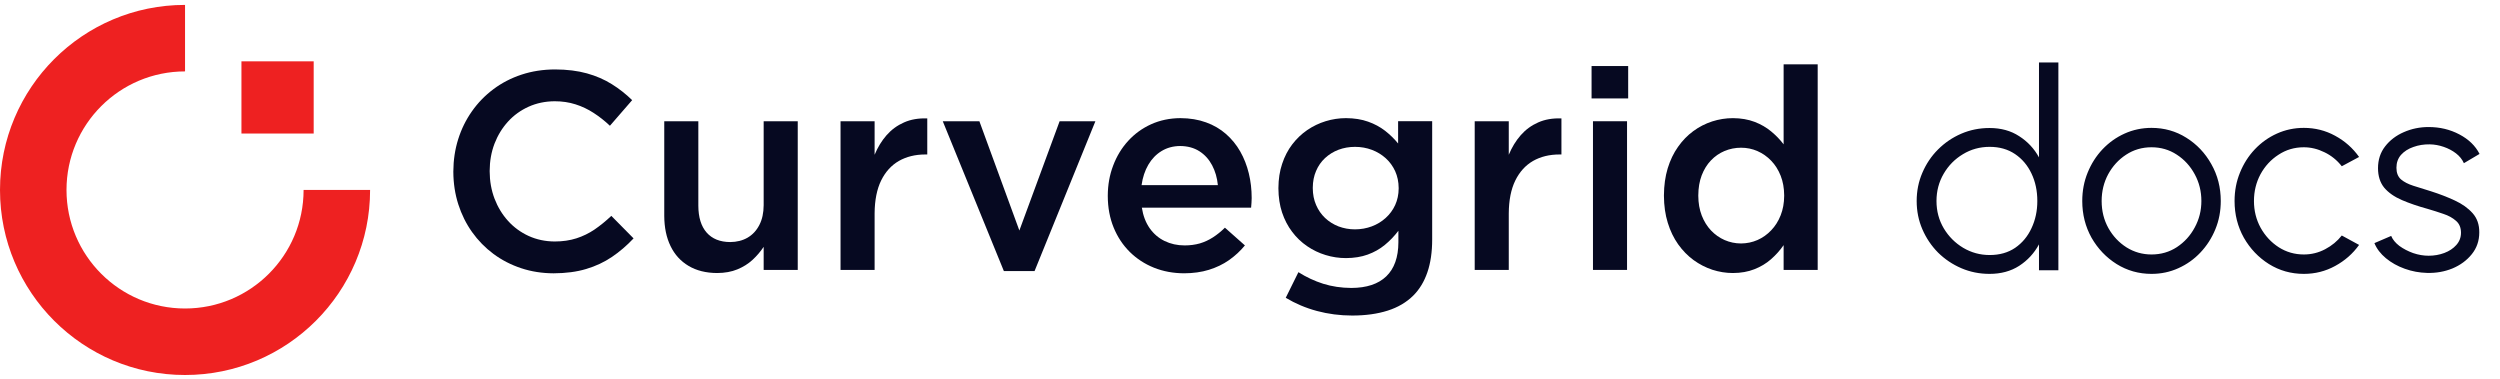
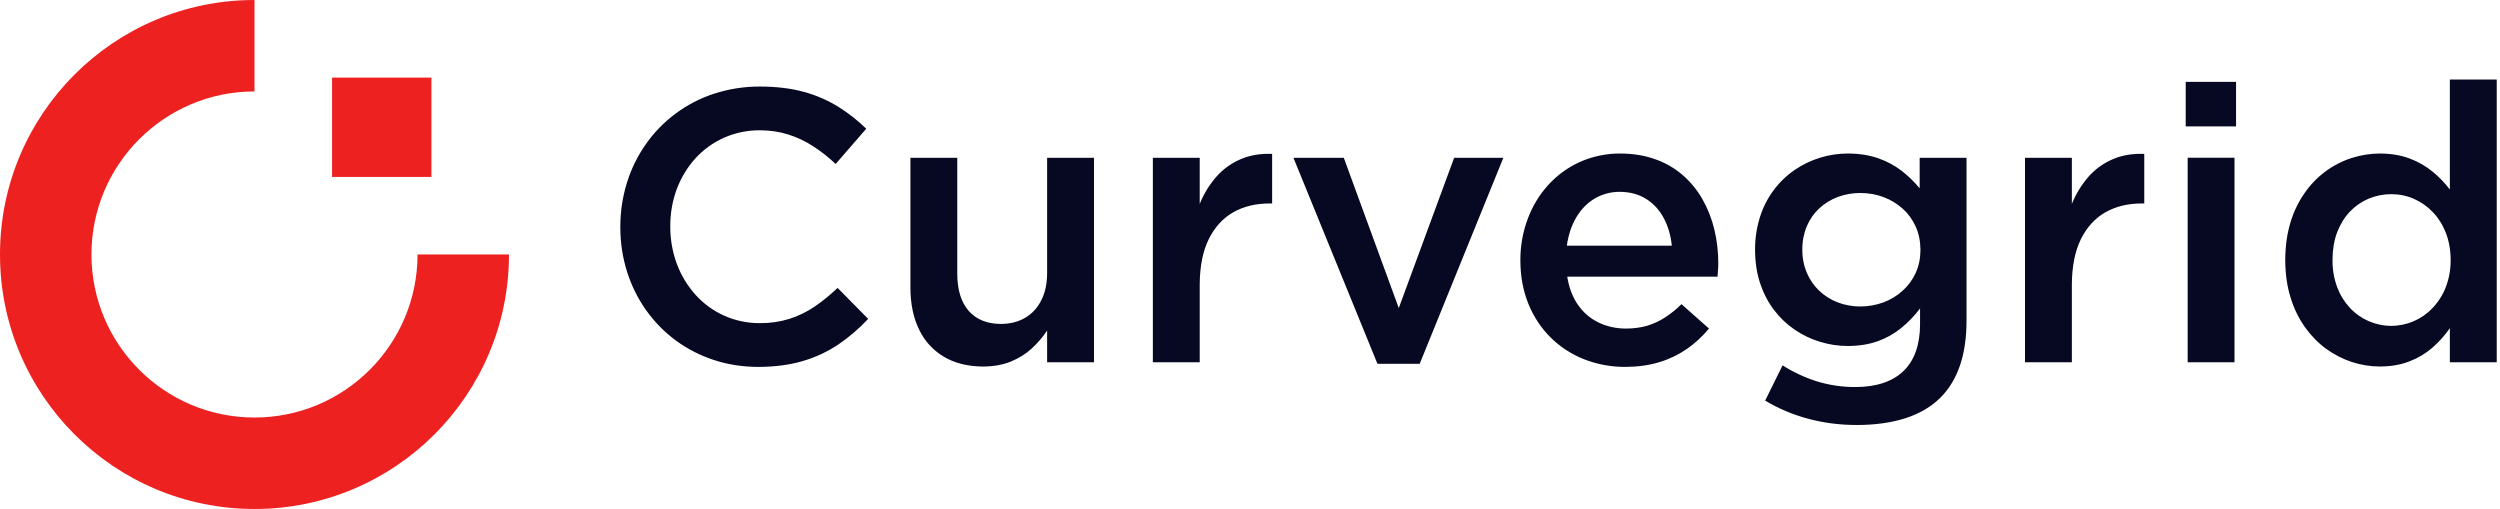
- <svg xmlns="http://www.w3.org/2000/svg" width="185" height="28" viewBox="0 0 185 28" fill="none">
-   <path fill-rule="evenodd" clip-rule="evenodd" d="M13.693 0.363C6.132 0.363 0 6.495 0 14.057C0 21.618 6.132 27.75 13.693 27.75C21.255 27.75 27.387 21.618 27.387 14.057H22.466C22.466 18.901 18.538 22.829 13.693 22.829C8.85 22.829 4.921 18.901 4.921 14.057C4.921 9.213 8.849 5.284 13.693 5.284V0.363V0.363ZM17.867 4.537H23.213V9.883H17.867V4.537V4.537Z" fill="#EE2121" />
-   <path fill-rule="evenodd" clip-rule="evenodd" d="M40.966 20.225C41.869 20.221 42.675 20.117 43.376 19.905C44.078 19.697 44.713 19.398 45.279 19.016C45.849 18.631 46.384 18.172 46.884 17.641L45.238 15.974C44.824 16.366 44.411 16.7 43.995 16.985C43.578 17.266 43.13 17.485 42.654 17.637C42.178 17.79 41.643 17.87 41.049 17.87C40.348 17.867 39.705 17.728 39.118 17.461C38.535 17.193 38.024 16.822 37.594 16.346C37.166 15.873 36.833 15.321 36.593 14.696C36.357 14.071 36.239 13.4 36.236 12.682V12.64C36.239 11.921 36.357 11.251 36.593 10.632C36.833 10.011 37.166 9.466 37.594 8.997C38.024 8.524 38.535 8.16 39.118 7.896C39.705 7.632 40.348 7.496 41.049 7.493C41.601 7.493 42.116 7.569 42.591 7.722C43.064 7.871 43.508 8.083 43.925 8.354C44.345 8.625 44.748 8.941 45.134 9.306L46.78 7.41C46.318 6.961 45.818 6.565 45.276 6.229C44.734 5.888 44.12 5.621 43.435 5.43C42.748 5.239 41.959 5.141 41.07 5.138C40.185 5.141 39.358 5.27 38.59 5.524C37.826 5.777 37.132 6.135 36.513 6.6C35.895 7.062 35.364 7.607 34.923 8.236C34.482 8.861 34.141 9.552 33.905 10.306C33.669 11.056 33.551 11.848 33.547 12.682V12.723C33.551 13.564 33.672 14.359 33.912 15.113C34.152 15.863 34.492 16.55 34.933 17.172C35.378 17.797 35.906 18.336 36.517 18.791C37.132 19.246 37.812 19.596 38.563 19.846C39.313 20.096 40.111 20.221 40.966 20.225L40.966 20.225Z" fill="#060921" />
-   <path fill-rule="evenodd" clip-rule="evenodd" d="M53.073 20.204C53.639 20.201 54.139 20.11 54.566 19.933C54.994 19.756 55.369 19.524 55.685 19.232C56.001 18.94 56.279 18.617 56.511 18.266V19.975H59.033V8.972H56.511V15.182C56.508 15.755 56.404 16.241 56.192 16.648C55.983 17.058 55.695 17.367 55.323 17.586C54.952 17.801 54.521 17.909 54.032 17.912C53.278 17.909 52.698 17.672 52.291 17.21C51.885 16.745 51.68 16.085 51.677 15.224V8.972H49.155V15.974C49.159 16.832 49.312 17.578 49.621 18.211C49.926 18.843 50.371 19.329 50.954 19.676C51.538 20.024 52.243 20.201 53.073 20.204V20.204Z" fill="#060921" />
-   <path fill-rule="evenodd" clip-rule="evenodd" d="M62.2 19.975H64.721V15.786C64.729 14.814 64.888 14.004 65.204 13.358C65.52 12.716 65.958 12.233 66.517 11.91C67.08 11.591 67.729 11.431 68.472 11.431L68.618 11.431V8.763C67.972 8.739 67.399 8.836 66.899 9.059C66.399 9.278 65.968 9.594 65.607 10.004C65.246 10.417 64.951 10.9 64.721 11.452V8.972H62.2V19.975V19.975Z" fill="#060921" />
-   <path fill-rule="evenodd" clip-rule="evenodd" d="M74.286 20.058H76.558L81.059 8.972H78.412L75.433 17.058L72.474 8.972H69.765L74.286 20.058Z" fill="#060921" />
-   <path fill-rule="evenodd" clip-rule="evenodd" d="M87.623 20.224C88.297 20.221 88.908 20.137 89.457 19.967C90.005 19.797 90.502 19.561 90.943 19.252C91.384 18.942 91.777 18.581 92.124 18.161L90.644 16.848C90.356 17.133 90.058 17.373 89.755 17.567C89.453 17.762 89.13 17.911 88.79 18.012C88.446 18.109 88.071 18.161 87.664 18.161C87.119 18.161 86.626 18.05 86.181 17.835C85.737 17.619 85.369 17.303 85.077 16.89C84.785 16.473 84.591 15.966 84.497 15.369H92.582C92.593 15.244 92.603 15.122 92.61 15.008C92.621 14.889 92.624 14.775 92.624 14.66C92.624 14.025 92.555 13.413 92.412 12.83C92.27 12.243 92.058 11.705 91.777 11.208C91.496 10.715 91.141 10.281 90.721 9.913C90.297 9.544 89.808 9.256 89.245 9.055C88.682 8.85 88.053 8.746 87.352 8.742C86.564 8.746 85.841 8.898 85.185 9.194C84.528 9.492 83.962 9.902 83.483 10.427C83.004 10.951 82.636 11.559 82.375 12.25C82.111 12.941 81.979 13.681 81.976 14.473L81.976 14.514C81.979 15.365 82.125 16.143 82.41 16.838C82.695 17.536 83.094 18.137 83.605 18.644C84.115 19.147 84.713 19.536 85.397 19.811C86.078 20.082 86.82 20.221 87.623 20.224L87.623 20.224ZM84.476 13.701C84.556 13.129 84.723 12.625 84.976 12.191C85.23 11.757 85.556 11.42 85.956 11.177C86.355 10.934 86.814 10.809 87.331 10.805C87.887 10.809 88.363 10.941 88.758 11.194C89.154 11.448 89.467 11.795 89.696 12.229C89.926 12.663 90.068 13.153 90.123 13.701H84.476L84.476 13.701Z" fill="#060921" />
-   <path fill-rule="evenodd" clip-rule="evenodd" d="M100.063 23.35C101.056 23.35 101.931 23.228 102.692 22.985C103.453 22.742 104.081 22.37 104.585 21.87C105.043 21.412 105.391 20.839 105.627 20.148C105.863 19.46 105.981 18.651 105.981 17.723V8.971H103.46V10.618C103.178 10.274 102.855 9.958 102.494 9.676C102.129 9.395 101.713 9.169 101.24 9.003C100.765 8.832 100.219 8.746 99.605 8.742C99.091 8.742 98.587 8.819 98.101 8.968C97.615 9.117 97.16 9.336 96.736 9.624C96.316 9.912 95.944 10.267 95.624 10.687C95.305 11.104 95.058 11.583 94.878 12.125C94.697 12.663 94.607 13.261 94.603 13.91V13.951C94.607 14.598 94.697 15.192 94.874 15.726C95.055 16.265 95.302 16.741 95.621 17.157C95.937 17.578 96.305 17.928 96.729 18.217C97.149 18.505 97.604 18.724 98.094 18.873C98.58 19.023 99.084 19.099 99.605 19.099C100.205 19.095 100.744 19.009 101.212 18.838C101.682 18.668 102.102 18.432 102.47 18.13C102.841 17.828 103.178 17.477 103.481 17.077L103.481 17.932C103.477 19.04 103.178 19.877 102.584 20.45C101.991 21.019 101.129 21.304 100 21.308C99.254 21.304 98.559 21.2 97.917 20.999C97.274 20.794 96.663 20.509 96.083 20.141L95.145 22.037C95.857 22.464 96.628 22.791 97.455 23.013C98.285 23.235 99.153 23.35 100.063 23.35L100.063 23.35ZM100.271 16.973C99.837 16.973 99.431 16.897 99.052 16.755C98.677 16.609 98.344 16.4 98.059 16.133C97.774 15.862 97.552 15.543 97.392 15.171C97.229 14.799 97.149 14.386 97.146 13.931V13.889C97.149 13.434 97.229 13.021 97.389 12.653C97.545 12.281 97.767 11.965 98.052 11.698C98.337 11.434 98.667 11.229 99.046 11.083C99.424 10.941 99.83 10.868 100.271 10.868C100.713 10.868 101.126 10.941 101.515 11.087C101.904 11.232 102.244 11.441 102.543 11.708C102.841 11.976 103.074 12.299 103.244 12.67C103.411 13.042 103.498 13.455 103.501 13.91V13.951C103.498 14.396 103.411 14.803 103.244 15.171C103.074 15.539 102.841 15.858 102.543 16.126C102.244 16.397 101.904 16.605 101.515 16.751C101.126 16.897 100.712 16.97 100.271 16.973L100.271 16.973Z" fill="#060921" />
-   <path fill-rule="evenodd" clip-rule="evenodd" d="M109.128 19.975H111.649V15.786C111.656 14.814 111.816 14.004 112.132 13.358C112.448 12.716 112.886 12.233 113.445 11.91C114.007 11.591 114.657 11.431 115.4 11.431L115.546 11.431V8.763C114.9 8.739 114.327 8.836 113.827 9.059C113.327 9.278 112.896 9.594 112.535 10.004C112.174 10.417 111.879 10.9 111.649 11.452V8.972H109.128V19.975V19.975Z" fill="#060921" />
-   <path fill-rule="evenodd" clip-rule="evenodd" d="M117.776 7.284H120.485V4.887H117.776V7.284ZM117.88 19.974H120.401V8.972H117.88V19.974Z" fill="#060921" />
-   <path fill-rule="evenodd" clip-rule="evenodd" d="M128.237 20.204C128.834 20.201 129.362 20.107 129.824 19.923C130.289 19.742 130.699 19.496 131.053 19.186C131.408 18.874 131.72 18.526 131.988 18.141V19.975H134.509V4.763H131.988V10.681C131.727 10.334 131.418 10.018 131.067 9.726C130.713 9.43 130.307 9.198 129.838 9.017C129.372 8.84 128.841 8.746 128.237 8.743C127.709 8.743 127.195 8.826 126.698 8.986C126.198 9.149 125.736 9.385 125.305 9.701C124.875 10.018 124.496 10.407 124.173 10.869C123.847 11.327 123.593 11.858 123.409 12.459C123.229 13.057 123.135 13.723 123.131 14.453V14.494C123.135 15.224 123.229 15.89 123.416 16.488C123.6 17.089 123.857 17.617 124.183 18.078C124.514 18.54 124.892 18.93 125.323 19.245C125.754 19.558 126.219 19.797 126.712 19.961C127.209 20.121 127.716 20.204 128.237 20.204V20.204ZM128.841 18.016C128.41 18.016 128.004 17.929 127.626 17.766C127.243 17.599 126.91 17.363 126.615 17.054C126.323 16.745 126.094 16.373 125.927 15.943C125.76 15.508 125.677 15.026 125.674 14.494V14.453C125.677 13.904 125.76 13.414 125.924 12.98C126.09 12.546 126.32 12.174 126.608 11.872C126.9 11.566 127.236 11.334 127.615 11.174C127.997 11.014 128.407 10.931 128.841 10.931C129.268 10.931 129.671 11.014 130.053 11.181C130.432 11.348 130.772 11.584 131.067 11.893C131.366 12.202 131.599 12.574 131.769 13.004C131.939 13.439 132.026 13.918 132.029 14.453L132.029 14.494C132.026 15.022 131.939 15.502 131.769 15.932C131.599 16.363 131.366 16.734 131.067 17.044C130.772 17.356 130.432 17.596 130.053 17.762C129.671 17.929 129.268 18.012 128.841 18.016V18.016Z" fill="#060921" />
-   <path d="M150.885 4.624H152.32V20H150.885V18.083C150.53 18.739 150.041 19.269 149.42 19.672C148.805 20.068 148.073 20.267 147.226 20.267C146.481 20.267 145.784 20.126 145.135 19.846C144.486 19.566 143.912 19.18 143.413 18.688C142.921 18.189 142.535 17.615 142.255 16.966C141.974 16.317 141.834 15.62 141.834 14.875C141.834 14.13 141.974 13.433 142.255 12.784C142.535 12.128 142.921 11.554 143.413 11.062C143.912 10.563 144.486 10.173 145.135 9.893C145.784 9.613 146.481 9.473 147.226 9.473C148.073 9.473 148.805 9.674 149.42 10.078C150.041 10.474 150.53 10.997 150.885 11.646V4.624ZM147.236 18.872C147.967 18.872 148.596 18.695 149.122 18.339C149.648 17.977 150.052 17.492 150.332 16.884C150.619 16.276 150.762 15.606 150.762 14.875C150.762 14.123 150.619 13.447 150.332 12.845C150.045 12.237 149.638 11.755 149.112 11.4C148.586 11.045 147.961 10.867 147.236 10.867C146.512 10.867 145.852 11.048 145.258 11.41C144.663 11.765 144.188 12.247 143.833 12.855C143.478 13.464 143.3 14.137 143.3 14.875C143.3 15.62 143.481 16.296 143.843 16.904C144.206 17.506 144.684 17.984 145.278 18.339C145.88 18.695 146.532 18.872 147.236 18.872ZM159.212 20.267C158.269 20.267 157.408 20.024 156.629 19.539C155.857 19.053 155.238 18.404 154.773 17.591C154.316 16.771 154.087 15.866 154.087 14.875C154.087 14.123 154.22 13.423 154.486 12.774C154.753 12.117 155.119 11.543 155.583 11.051C156.055 10.553 156.601 10.163 157.223 9.883C157.845 9.603 158.508 9.463 159.212 9.463C160.155 9.463 161.013 9.705 161.785 10.19C162.564 10.675 163.182 11.328 163.64 12.148C164.105 12.968 164.337 13.877 164.337 14.875C164.337 15.62 164.204 16.317 163.937 16.966C163.671 17.615 163.302 18.189 162.83 18.688C162.366 19.18 161.822 19.566 161.2 19.846C160.585 20.126 159.923 20.267 159.212 20.267ZM159.212 18.831C159.909 18.831 160.534 18.65 161.088 18.288C161.648 17.919 162.089 17.434 162.41 16.833C162.738 16.231 162.902 15.579 162.902 14.875C162.902 14.157 162.738 13.498 162.41 12.896C162.082 12.288 161.638 11.803 161.077 11.441C160.524 11.079 159.902 10.898 159.212 10.898C158.515 10.898 157.886 11.082 157.326 11.451C156.772 11.813 156.332 12.295 156.004 12.896C155.682 13.498 155.522 14.157 155.522 14.875C155.522 15.613 155.689 16.282 156.024 16.884C156.359 17.478 156.806 17.953 157.367 18.309C157.927 18.657 158.542 18.831 159.212 18.831ZM173.292 17.427L174.573 18.124C174.109 18.773 173.517 19.293 172.8 19.682C172.089 20.072 171.317 20.267 170.483 20.267C169.54 20.267 168.679 20.024 167.9 19.539C167.128 19.053 166.51 18.404 166.045 17.591C165.587 16.771 165.358 15.866 165.358 14.875C165.358 14.123 165.491 13.423 165.758 12.774C166.024 12.117 166.39 11.543 166.855 11.051C167.326 10.553 167.873 10.163 168.495 9.883C169.117 9.603 169.779 9.463 170.483 9.463C171.317 9.463 172.089 9.657 172.8 10.047C173.517 10.436 174.109 10.959 174.573 11.615L173.292 12.302C172.937 11.851 172.51 11.506 172.011 11.267C171.512 11.021 171.003 10.898 170.483 10.898C169.793 10.898 169.168 11.082 168.608 11.451C168.047 11.813 167.603 12.295 167.275 12.896C166.954 13.498 166.793 14.157 166.793 14.875C166.793 15.592 166.957 16.252 167.285 16.853C167.62 17.454 168.068 17.936 168.628 18.298C169.188 18.654 169.807 18.831 170.483 18.831C171.044 18.831 171.57 18.702 172.062 18.442C172.554 18.182 172.964 17.844 173.292 17.427ZM179.591 20.195C179.031 20.181 178.484 20.079 177.951 19.887C177.418 19.696 176.953 19.436 176.557 19.108C176.161 18.78 175.877 18.408 175.706 17.991L176.947 17.458C177.056 17.724 177.257 17.97 177.551 18.196C177.852 18.415 178.194 18.592 178.576 18.729C178.959 18.859 179.338 18.924 179.714 18.924C180.131 18.924 180.521 18.855 180.883 18.719C181.245 18.582 181.539 18.387 181.764 18.134C181.997 17.875 182.113 17.571 182.113 17.222C182.113 16.846 181.99 16.552 181.744 16.341C181.498 16.122 181.187 15.951 180.811 15.828C180.435 15.698 180.049 15.575 179.653 15.459C178.928 15.261 178.289 15.042 177.736 14.803C177.182 14.564 176.748 14.26 176.434 13.891C176.127 13.515 175.973 13.033 175.973 12.445C175.973 11.824 176.147 11.287 176.496 10.836C176.851 10.378 177.312 10.026 177.879 9.78C178.453 9.527 179.065 9.401 179.714 9.401C180.548 9.401 181.306 9.582 181.99 9.944C182.68 10.306 183.179 10.788 183.486 11.39L182.328 12.076C182.205 11.796 182.01 11.554 181.744 11.349C181.477 11.144 181.173 10.983 180.831 10.867C180.497 10.751 180.155 10.689 179.806 10.682C179.369 10.675 178.962 10.741 178.587 10.877C178.211 11.007 177.907 11.202 177.674 11.461C177.449 11.721 177.336 12.039 177.336 12.415C177.336 12.79 177.449 13.078 177.674 13.276C177.9 13.467 178.204 13.624 178.587 13.747C178.976 13.863 179.413 14 179.899 14.157C180.521 14.355 181.105 14.581 181.651 14.834C182.198 15.087 182.639 15.401 182.974 15.777C183.309 16.153 183.473 16.628 183.466 17.202C183.466 17.817 183.281 18.353 182.912 18.811C182.543 19.269 182.065 19.621 181.477 19.867C180.89 20.106 180.261 20.215 179.591 20.195Z" fill="#060921" />
+ <svg xmlns="http://www.w3.org/2000/svg" display="block" viewBox="0 0 167 34">
+   <g d="M 17 6.109 C 10.986 6.109 6.109 10.986 6.109 17 C 6.109 23.014 10.986 27.891 17 27.891 C 23.014 27.891 27.891 23.014 27.891 17 L 34 17 C 34 26.387 26.387 34 17 34 C 7.613 34 0 26.387 0 17 C 0 7.613 7.613 0 17 0 Z M 22.182 5.182 L 28.818 5.182 L 28.818 11.818 L 22.182 11.818 Z M 47.664 24.039 C 46.753 23.74 45.896 23.298 45.124 22.729 C 44.367 22.167 43.704 21.488 43.159 20.719 C 42.611 19.947 42.188 19.094 41.89 18.162 C 41.589 17.202 41.436 16.202 41.438 15.196 L 41.438 15.145 C 41.436 14.145 41.586 13.15 41.882 12.195 C 42.166 11.278 42.592 10.411 43.145 9.625 C 43.691 8.847 44.358 8.162 45.12 7.595 C 45.901 7.012 46.771 6.56 47.698 6.258 C 48.692 5.937 49.732 5.776 50.777 5.78 C 51.881 5.783 52.859 5.904 53.714 6.141 C 54.519 6.36 55.288 6.694 55.998 7.133 C 56.671 7.553 57.297 8.045 57.865 8.599 L 55.822 10.953 C 55.344 10.501 54.842 10.109 54.321 9.772 C 53.807 9.436 53.25 9.173 52.665 8.988 C 52.074 8.798 51.437 8.703 50.75 8.703 C 49.925 8.698 49.108 8.869 48.353 9.202 C 47.635 9.523 46.991 9.989 46.461 10.57 C 45.931 11.152 45.516 11.829 45.219 12.6 C 44.921 13.397 44.771 14.241 44.775 15.092 L 44.775 15.145 C 44.772 15.998 44.922 16.845 45.219 17.645 C 45.502 18.399 45.923 19.094 46.461 19.693 C 46.99 20.28 47.634 20.751 48.353 21.078 C 49.107 21.416 49.924 21.59 50.75 21.586 C 51.425 21.594 52.098 21.496 52.743 21.297 C 53.333 21.107 53.894 20.834 54.407 20.486 C 54.925 20.133 55.438 19.719 55.951 19.232 L 57.994 21.301 C 57.373 21.961 56.71 22.53 56.002 23.008 C 55.276 23.495 54.479 23.867 53.639 24.112 C 52.769 24.376 51.768 24.506 50.647 24.51 C 49.587 24.506 48.596 24.349 47.664 24.039 Z M 63.049 23.829 C 62.327 23.402 61.75 22.768 61.393 22.01 C 61.01 21.224 60.82 20.297 60.815 19.232 L 60.815 10.54 L 63.946 10.54 L 63.946 18.302 C 63.95 19.37 64.205 20.19 64.709 20.768 C 65.214 21.341 65.933 21.635 66.868 21.639 C 67.477 21.635 68.012 21.501 68.473 21.233 C 68.935 20.961 69.293 20.578 69.551 20.068 C 69.814 19.565 69.943 18.961 69.948 18.249 L 69.948 10.54 L 73.079 10.54 L 73.079 24.199 L 69.948 24.199 L 69.948 22.078 C 69.66 22.513 69.314 22.915 68.922 23.276 C 68.529 23.64 68.065 23.927 67.534 24.147 C 67.003 24.367 66.382 24.48 65.68 24.484 C 64.649 24.48 63.773 24.26 63.049 23.829 Z M 77.01 10.539 L 80.14 10.539 L 80.14 13.618 C 80.406 12.963 80.777 12.355 81.239 11.819 C 81.68 11.315 82.228 10.915 82.843 10.647 C 83.465 10.371 84.176 10.25 84.978 10.28 L 84.978 13.592 L 84.797 13.592 C 83.874 13.592 83.067 13.79 82.369 14.187 C 81.674 14.588 81.133 15.187 80.739 15.984 C 80.347 16.786 80.149 17.792 80.14 18.999 L 80.14 24.198 L 77.01 24.198 Z M 86.401 10.54 L 89.764 10.54 L 93.437 20.577 L 97.137 10.54 L 100.423 10.54 L 94.835 24.303 L 92.015 24.303 Z M 105.808 23.996 C 104.977 23.667 104.22 23.174 103.583 22.546 C 102.95 21.917 102.454 21.171 102.1 20.304 C 101.746 19.442 101.564 18.476 101.56 17.42 L 101.56 17.369 C 101.557 16.426 101.725 15.491 102.056 14.609 C 102.365 13.773 102.832 13.004 103.432 12.344 C 104.025 11.695 104.743 11.175 105.545 10.814 C 106.392 10.439 107.309 10.249 108.235 10.254 C 109.106 10.258 109.887 10.387 110.585 10.642 C 111.257 10.879 111.879 11.24 112.418 11.707 C 112.941 12.166 113.384 12.709 113.728 13.315 C 114.084 13.946 114.35 14.624 114.517 15.329 C 114.696 16.073 114.784 16.836 114.781 17.601 C 114.781 17.744 114.776 17.886 114.763 18.033 C 114.754 18.175 114.742 18.326 114.729 18.481 L 104.691 18.481 C 104.807 19.222 105.049 19.852 105.412 20.369 C 105.773 20.883 106.23 21.274 106.782 21.542 C 107.334 21.809 107.947 21.947 108.623 21.947 C 109.127 21.947 109.594 21.882 110.02 21.762 C 110.443 21.637 110.844 21.451 111.218 21.21 C 111.617 20.951 111.987 20.652 112.323 20.317 L 114.159 21.947 C 113.734 22.463 113.241 22.918 112.693 23.302 C 112.128 23.692 111.506 23.992 110.849 24.19 C 110.166 24.4 109.408 24.504 108.572 24.509 C 107.626 24.513 106.689 24.339 105.808 23.996 Z M 111.676 16.411 C 111.607 15.73 111.431 15.121 111.146 14.584 C 110.861 14.044 110.472 13.613 109.982 13.298 C 109.49 12.984 108.9 12.819 108.209 12.815 C 107.609 12.808 107.018 12.968 106.502 13.276 C 106.006 13.579 105.601 13.996 105.286 14.535 C 104.971 15.075 104.765 15.699 104.665 16.411 Z M 124.017 28.389 C 122.887 28.389 121.809 28.247 120.779 27.97 C 119.752 27.694 118.796 27.29 117.912 26.759 L 119.075 24.405 C 119.785 24.856 120.551 25.215 121.352 25.47 C 122.19 25.727 123.062 25.856 123.939 25.854 C 125.34 25.85 126.41 25.496 127.147 24.788 C 127.885 24.077 128.255 23.038 128.26 21.662 L 128.26 20.602 C 127.895 21.086 127.474 21.525 127.005 21.909 C 126.539 22.289 126.011 22.586 125.444 22.788 C 124.862 23 124.194 23.107 123.448 23.111 C 122.812 23.112 122.179 23.018 121.571 22.831 C 120.968 22.648 120.397 22.373 119.878 22.016 C 119.352 21.658 118.895 21.222 118.502 20.702 C 118.105 20.184 117.799 19.592 117.575 18.925 C 117.355 18.261 117.244 17.524 117.238 16.722 L 117.238 16.67 C 117.233 15.918 117.349 15.17 117.579 14.454 C 117.983 13.192 118.794 12.1 119.886 11.349 C 120.936 10.634 122.178 10.253 123.448 10.254 C 124.211 10.258 124.887 10.366 125.478 10.577 C 126.038 10.771 126.564 11.053 127.035 11.413 C 127.477 11.757 127.879 12.149 128.233 12.582 L 128.233 10.539 L 131.363 10.539 L 131.363 21.404 C 131.363 22.555 131.218 23.56 130.924 24.414 C 130.631 25.272 130.2 25.983 129.63 26.552 C 129.006 27.173 128.225 27.635 127.281 27.936 C 126.337 28.238 125.25 28.39 124.017 28.39 Z M 124.275 20.472 C 124.802 20.472 125.325 20.379 125.819 20.196 C 126.302 20.015 126.724 19.757 127.095 19.42 C 127.466 19.089 127.755 18.692 127.966 18.235 C 128.174 17.778 128.281 17.274 128.285 16.722 L 128.285 16.671 C 128.281 16.105 128.174 15.592 127.966 15.13 C 127.755 14.669 127.466 14.268 127.095 13.936 C 126.724 13.604 126.302 13.345 125.819 13.164 C 125.336 12.984 124.824 12.892 124.275 12.892 C 123.756 12.889 123.241 12.979 122.754 13.16 C 122.298 13.333 121.879 13.592 121.52 13.923 C 121.165 14.255 120.884 14.66 120.697 15.109 C 120.493 15.594 120.391 16.116 120.395 16.643 L 120.395 16.696 C 120.391 17.225 120.495 17.748 120.701 18.235 C 120.892 18.685 121.174 19.092 121.529 19.429 C 121.886 19.764 122.305 20.026 122.762 20.201 C 123.232 20.378 123.737 20.473 124.275 20.473 Z M 135.269 10.539 L 138.399 10.539 L 138.399 13.618 C 138.665 12.963 139.037 12.355 139.499 11.819 C 139.94 11.315 140.488 10.915 141.102 10.647 C 141.724 10.371 142.436 10.25 143.237 10.28 L 143.237 13.592 L 143.056 13.592 C 142.134 13.592 141.327 13.79 140.628 14.187 C 139.934 14.588 139.392 15.187 138.998 15.984 C 138.606 16.786 138.408 17.792 138.399 18.999 L 138.399 24.198 L 135.269 24.198 Z M 146.006 5.468 L 149.368 5.468 L 149.368 8.443 L 146.006 8.443 Z M 146.135 10.538 L 149.265 10.538 L 149.265 24.197 L 146.135 24.197 Z M 157.1 24.18 C 156.483 23.975 155.901 23.675 155.376 23.292 C 154.841 22.9 154.372 22.418 153.962 21.844 C 153.54 21.241 153.219 20.575 153.009 19.87 C 152.776 19.127 152.66 18.299 152.655 17.394 L 152.655 17.343 C 152.66 16.437 152.776 15.609 153 14.868 C 153.208 14.163 153.528 13.496 153.949 12.893 C 154.708 11.791 155.81 10.969 157.083 10.556 C 157.7 10.356 158.345 10.254 158.994 10.254 C 159.744 10.258 160.404 10.375 160.98 10.594 C 161.534 10.801 162.05 11.098 162.507 11.474 C 162.933 11.823 163.317 12.221 163.649 12.66 L 163.649 5.313 L 166.781 5.313 L 166.781 24.198 L 163.649 24.198 L 163.649 21.921 C 163.317 22.4 162.928 22.836 162.49 23.22 C 162.039 23.611 161.522 23.921 160.963 24.134 C 160.39 24.362 159.735 24.478 158.994 24.482 C 158.351 24.481 157.712 24.379 157.1 24.18 Z M 162.507 20.559 C 162.886 20.162 163.182 19.693 163.379 19.18 C 163.596 18.611 163.706 18.005 163.702 17.395 L 163.702 17.342 C 163.697 16.678 163.59 16.083 163.379 15.544 C 163.167 15.01 162.878 14.548 162.507 14.165 C 162.141 13.781 161.718 13.487 161.248 13.281 C 160.774 13.074 160.274 12.971 159.744 12.971 C 159.221 12.969 158.704 13.071 158.221 13.272 C 157.749 13.471 157.324 13.766 156.972 14.139 C 156.614 14.514 156.329 14.975 156.122 15.515 C 155.919 16.053 155.816 16.662 155.811 17.342 L 155.811 17.394 C 155.807 18.008 155.913 18.617 156.126 19.192 C 156.318 19.703 156.608 20.172 156.98 20.572 C 157.696 21.336 158.697 21.769 159.744 21.766 C 160.792 21.765 161.793 21.327 162.507 20.559 Z" fill="transparent" height="34px" id="EbisGsEjh" width="166.781px">
+     <path d="M 17 6.109 C 10.986 6.109 6.109 10.986 6.109 17 C 6.109 23.014 10.986 27.891 17 27.891 C 23.014 27.891 27.891 23.014 27.891 17 L 34 17 C 34 26.387 26.387 34 17 34 C 7.613 34 0 26.387 0 17 C 0 7.613 7.613 0 17 0 Z M 22.182 5.182 L 28.818 5.182 L 28.818 11.818 L 22.182 11.818 Z" fill="rgb(238, 33, 33)" height="34px" id="FWrtdNn0v" width="34px" />
+     <path d="M 6.226 18.727 C 5.316 18.427 4.458 17.985 3.687 17.417 C 2.93 16.854 2.267 16.176 1.721 15.406 C 1.173 14.635 0.75 13.782 0.453 12.85 C 0.151 11.89 -0.001 10.89 0 9.883 L 0 9.832 C -0.002 8.832 0.148 7.838 0.444 6.883 C 0.728 5.965 1.155 5.098 1.707 4.313 C 2.253 3.535 2.92 2.849 3.683 2.282 C 4.463 1.699 5.334 1.248 6.26 0.946 C 7.255 0.624 8.294 0.463 9.339 0.468 C 10.443 0.471 11.422 0.592 12.276 0.829 C 13.081 1.047 13.851 1.381 14.561 1.82 C 15.233 2.241 15.859 2.732 16.427 3.286 L 14.384 5.641 C 13.906 5.188 13.405 4.796 12.884 4.459 C 12.37 4.124 11.813 3.86 11.227 3.675 C 10.637 3.485 9.999 3.39 9.313 3.39 C 8.488 3.386 7.671 3.556 6.916 3.89 C 6.198 4.211 5.554 4.676 5.024 5.257 C 4.493 5.84 4.079 6.516 3.781 7.288 C 3.484 8.084 3.333 8.929 3.337 9.779 L 3.337 9.832 C 3.334 10.686 3.485 11.532 3.781 12.332 C 4.065 13.087 4.486 13.781 5.024 14.381 C 5.553 14.967 6.197 15.438 6.916 15.765 C 7.669 16.104 8.487 16.277 9.313 16.273 C 9.988 16.281 10.66 16.184 11.305 15.984 C 11.896 15.794 12.456 15.521 12.97 15.174 C 13.487 14.821 14.001 14.406 14.514 13.92 L 16.557 15.989 C 15.935 16.648 15.272 17.218 14.565 17.696 C 13.838 18.183 13.041 18.555 12.202 18.8 C 11.332 19.063 10.331 19.193 9.21 19.197 C 8.149 19.193 7.158 19.037 6.226 18.727 Z M 21.611 18.516 C 20.89 18.089 20.313 17.456 19.956 16.697 C 19.572 15.912 19.382 14.984 19.378 13.92 L 19.378 5.227 L 22.508 5.227 L 22.508 12.989 C 22.512 14.058 22.767 14.877 23.272 15.455 C 23.777 16.029 24.496 16.322 25.431 16.326 C 26.04 16.322 26.574 16.188 27.035 15.92 C 27.498 15.648 27.856 15.266 28.114 14.756 C 28.376 14.252 28.506 13.649 28.51 12.937 L 28.51 5.227 L 31.641 5.227 L 31.641 18.887 L 28.51 18.887 L 28.51 16.765 C 28.222 17.201 27.877 17.602 27.485 17.964 C 27.092 18.327 26.627 18.615 26.096 18.835 C 25.566 19.055 24.944 19.167 24.242 19.172 C 23.211 19.167 22.336 18.948 21.611 18.516 Z M 35.573 5.226 L 38.703 5.226 L 38.703 8.306 C 38.968 7.65 39.34 7.043 39.801 6.507 C 40.243 6.002 40.791 5.602 41.406 5.335 C 42.027 5.059 42.738 4.937 43.54 4.967 L 43.54 8.279 L 43.36 8.279 C 42.436 8.279 41.63 8.478 40.932 8.874 C 40.237 9.276 39.695 9.875 39.302 10.672 C 38.91 11.474 38.711 12.479 38.703 13.686 L 38.703 18.886 L 35.573 18.886 Z M 44.964 5.227 L 48.327 5.227 L 52 15.265 L 55.699 5.227 L 58.986 5.227 L 53.397 18.99 L 50.577 18.99 Z M 64.371 18.683 C 63.539 18.354 62.783 17.861 62.146 17.234 C 61.512 16.605 61.016 15.859 60.662 14.992 C 60.309 14.129 60.127 13.163 60.123 12.107 L 60.123 12.056 C 60.119 11.114 60.287 10.179 60.619 9.297 C 60.928 8.46 61.395 7.691 61.995 7.032 C 62.587 6.383 63.306 5.862 64.107 5.502 C 64.954 5.127 65.871 4.936 66.797 4.942 C 67.669 4.946 68.449 5.075 69.148 5.33 C 69.82 5.566 70.442 5.927 70.98 6.394 C 71.504 6.853 71.947 7.397 72.29 8.003 C 72.646 8.634 72.912 9.311 73.08 10.016 C 73.258 10.761 73.347 11.524 73.343 12.289 C 73.343 12.431 73.338 12.574 73.325 12.72 C 73.317 12.863 73.304 13.014 73.291 13.169 L 63.254 13.169 C 63.37 13.909 63.612 14.539 63.974 15.057 C 64.335 15.571 64.792 15.962 65.345 16.23 C 65.896 16.496 66.509 16.635 67.185 16.635 C 67.69 16.635 68.156 16.57 68.582 16.45 C 69.005 16.324 69.407 16.138 69.781 15.897 C 70.179 15.639 70.549 15.34 70.886 15.005 L 72.722 16.635 C 72.296 17.15 71.803 17.606 71.256 17.989 C 70.691 18.38 70.068 18.679 69.411 18.877 C 68.729 19.088 67.97 19.192 67.134 19.196 C 66.189 19.201 65.251 19.027 64.371 18.683 Z M 70.239 11.099 C 70.17 10.418 69.993 9.809 69.709 9.271 C 69.424 8.732 69.035 8.3 68.544 7.986 C 68.052 7.671 67.462 7.507 66.772 7.502 C 66.171 7.496 65.58 7.655 65.064 7.963 C 64.568 8.266 64.163 8.684 63.849 9.222 C 63.533 9.762 63.327 10.387 63.227 11.099 Z M 82.58 23.076 C 81.449 23.076 80.372 22.934 79.341 22.658 C 78.315 22.382 77.359 21.978 76.475 21.447 L 77.638 19.092 C 78.348 19.544 79.113 19.902 79.915 20.158 C 80.753 20.415 81.625 20.544 82.501 20.541 C 83.902 20.537 84.972 20.183 85.71 19.476 C 86.447 18.765 86.818 17.726 86.822 16.35 L 86.822 15.289 C 86.458 15.774 86.037 16.213 85.567 16.596 C 85.101 16.976 84.573 17.274 84.007 17.476 C 83.424 17.687 82.756 17.795 82.01 17.799 C 81.374 17.8 80.742 17.705 80.134 17.518 C 79.531 17.335 78.96 17.06 78.44 16.704 C 77.914 16.345 77.457 15.91 77.064 15.389 C 76.668 14.872 76.362 14.28 76.138 13.613 C 75.918 12.949 75.806 12.211 75.801 11.409 L 75.801 11.357 C 75.796 10.605 75.911 9.857 76.142 9.142 C 76.546 7.88 77.357 6.787 78.449 6.036 C 79.499 5.322 80.74 4.94 82.01 4.942 C 82.773 4.946 83.45 5.053 84.041 5.265 C 84.601 5.458 85.126 5.741 85.597 6.101 C 86.039 6.444 86.441 6.836 86.796 7.27 L 86.796 5.226 L 89.926 5.226 L 89.926 16.092 C 89.926 17.242 89.78 18.247 89.487 19.102 C 89.194 19.959 88.762 20.671 88.193 21.239 C 87.568 21.861 86.787 22.322 85.844 22.624 C 84.899 22.926 83.812 23.077 82.58 23.077 Z M 82.838 15.16 C 83.365 15.16 83.887 15.066 84.382 14.884 C 84.864 14.703 85.287 14.445 85.658 14.108 C 86.029 13.776 86.318 13.379 86.529 12.922 C 86.736 12.465 86.843 11.962 86.848 11.409 L 86.848 11.358 C 86.843 10.793 86.736 10.28 86.529 9.818 C 86.318 9.356 86.029 8.956 85.658 8.623 C 85.287 8.292 84.864 8.033 84.382 7.852 C 83.898 7.671 83.386 7.58 82.838 7.58 C 82.319 7.576 81.803 7.667 81.316 7.848 C 80.86 8.02 80.441 8.279 80.083 8.611 C 79.727 8.943 79.447 9.347 79.259 9.796 C 79.056 10.282 78.953 10.804 78.958 11.331 L 78.958 11.384 C 78.953 11.912 79.057 12.436 79.264 12.922 C 79.455 13.373 79.737 13.779 80.091 14.116 C 80.449 14.451 80.868 14.713 81.325 14.889 C 81.794 15.065 82.299 15.161 82.838 15.161 Z M 93.832 5.226 L 96.962 5.226 L 96.962 8.306 C 97.228 7.65 97.599 7.042 98.061 6.507 C 98.503 6.003 99.05 5.602 99.665 5.335 C 100.286 5.059 100.998 4.937 101.799 4.967 L 101.799 8.279 L 101.619 8.279 C 100.696 8.279 99.89 8.478 99.191 8.874 C 98.497 9.276 97.954 9.875 97.561 10.672 C 97.169 11.474 96.97 12.479 96.962 13.686 L 96.962 18.886 L 93.832 18.886 Z M 104.568 0.155 L 107.931 0.155 L 107.931 3.13 L 104.568 3.13 Z M 104.698 5.225 L 107.828 5.225 L 107.828 18.885 L 104.698 18.885 Z M 115.663 18.868 C 115.046 18.662 114.464 18.363 113.938 17.98 C 113.404 17.588 112.934 17.105 112.524 16.531 C 112.103 15.929 111.781 15.262 111.571 14.557 C 111.338 13.815 111.223 12.987 111.217 12.082 L 111.217 12.031 C 111.223 11.124 111.338 10.297 111.563 9.555 C 111.771 8.85 112.091 8.184 112.511 7.581 C 113.27 6.478 114.372 5.656 115.646 5.243 C 116.263 5.044 116.907 4.942 117.556 4.942 C 118.306 4.946 118.966 5.063 119.543 5.282 C 120.097 5.489 120.613 5.786 121.07 6.161 C 121.496 6.51 121.879 6.908 122.212 7.347 L 122.212 0 L 125.343 0 L 125.343 18.886 L 122.212 18.886 L 122.212 16.609 C 121.88 17.087 121.49 17.523 121.053 17.907 C 120.601 18.299 120.084 18.608 119.526 18.821 C 118.952 19.05 118.298 19.165 117.556 19.17 C 116.913 19.169 116.274 19.067 115.663 18.868 Z M 121.07 15.247 C 121.448 14.849 121.744 14.38 121.941 13.868 C 122.159 13.298 122.268 12.693 122.264 12.083 L 122.264 12.03 C 122.26 11.366 122.152 10.771 121.941 10.232 C 121.73 9.697 121.441 9.235 121.07 8.853 C 120.703 8.468 120.28 8.175 119.811 7.969 C 119.337 7.762 118.836 7.658 118.306 7.658 C 117.784 7.656 117.266 7.758 116.784 7.959 C 116.312 8.159 115.886 8.454 115.534 8.826 C 115.176 9.201 114.891 9.662 114.684 10.202 C 114.481 10.741 114.378 11.35 114.374 12.03 L 114.374 12.082 C 114.369 12.695 114.476 13.304 114.688 13.879 C 114.881 14.391 115.171 14.86 115.543 15.26 C 116.258 16.024 117.259 16.456 118.306 16.454 C 119.355 16.452 120.356 16.015 121.07 15.247 Z" fill="rgb(6, 9, 33)" height="23.077px" id="PLDmFQ75U" transform="translate(41.438 5.313)" width="125.343px" />
+   </g>
</svg>
